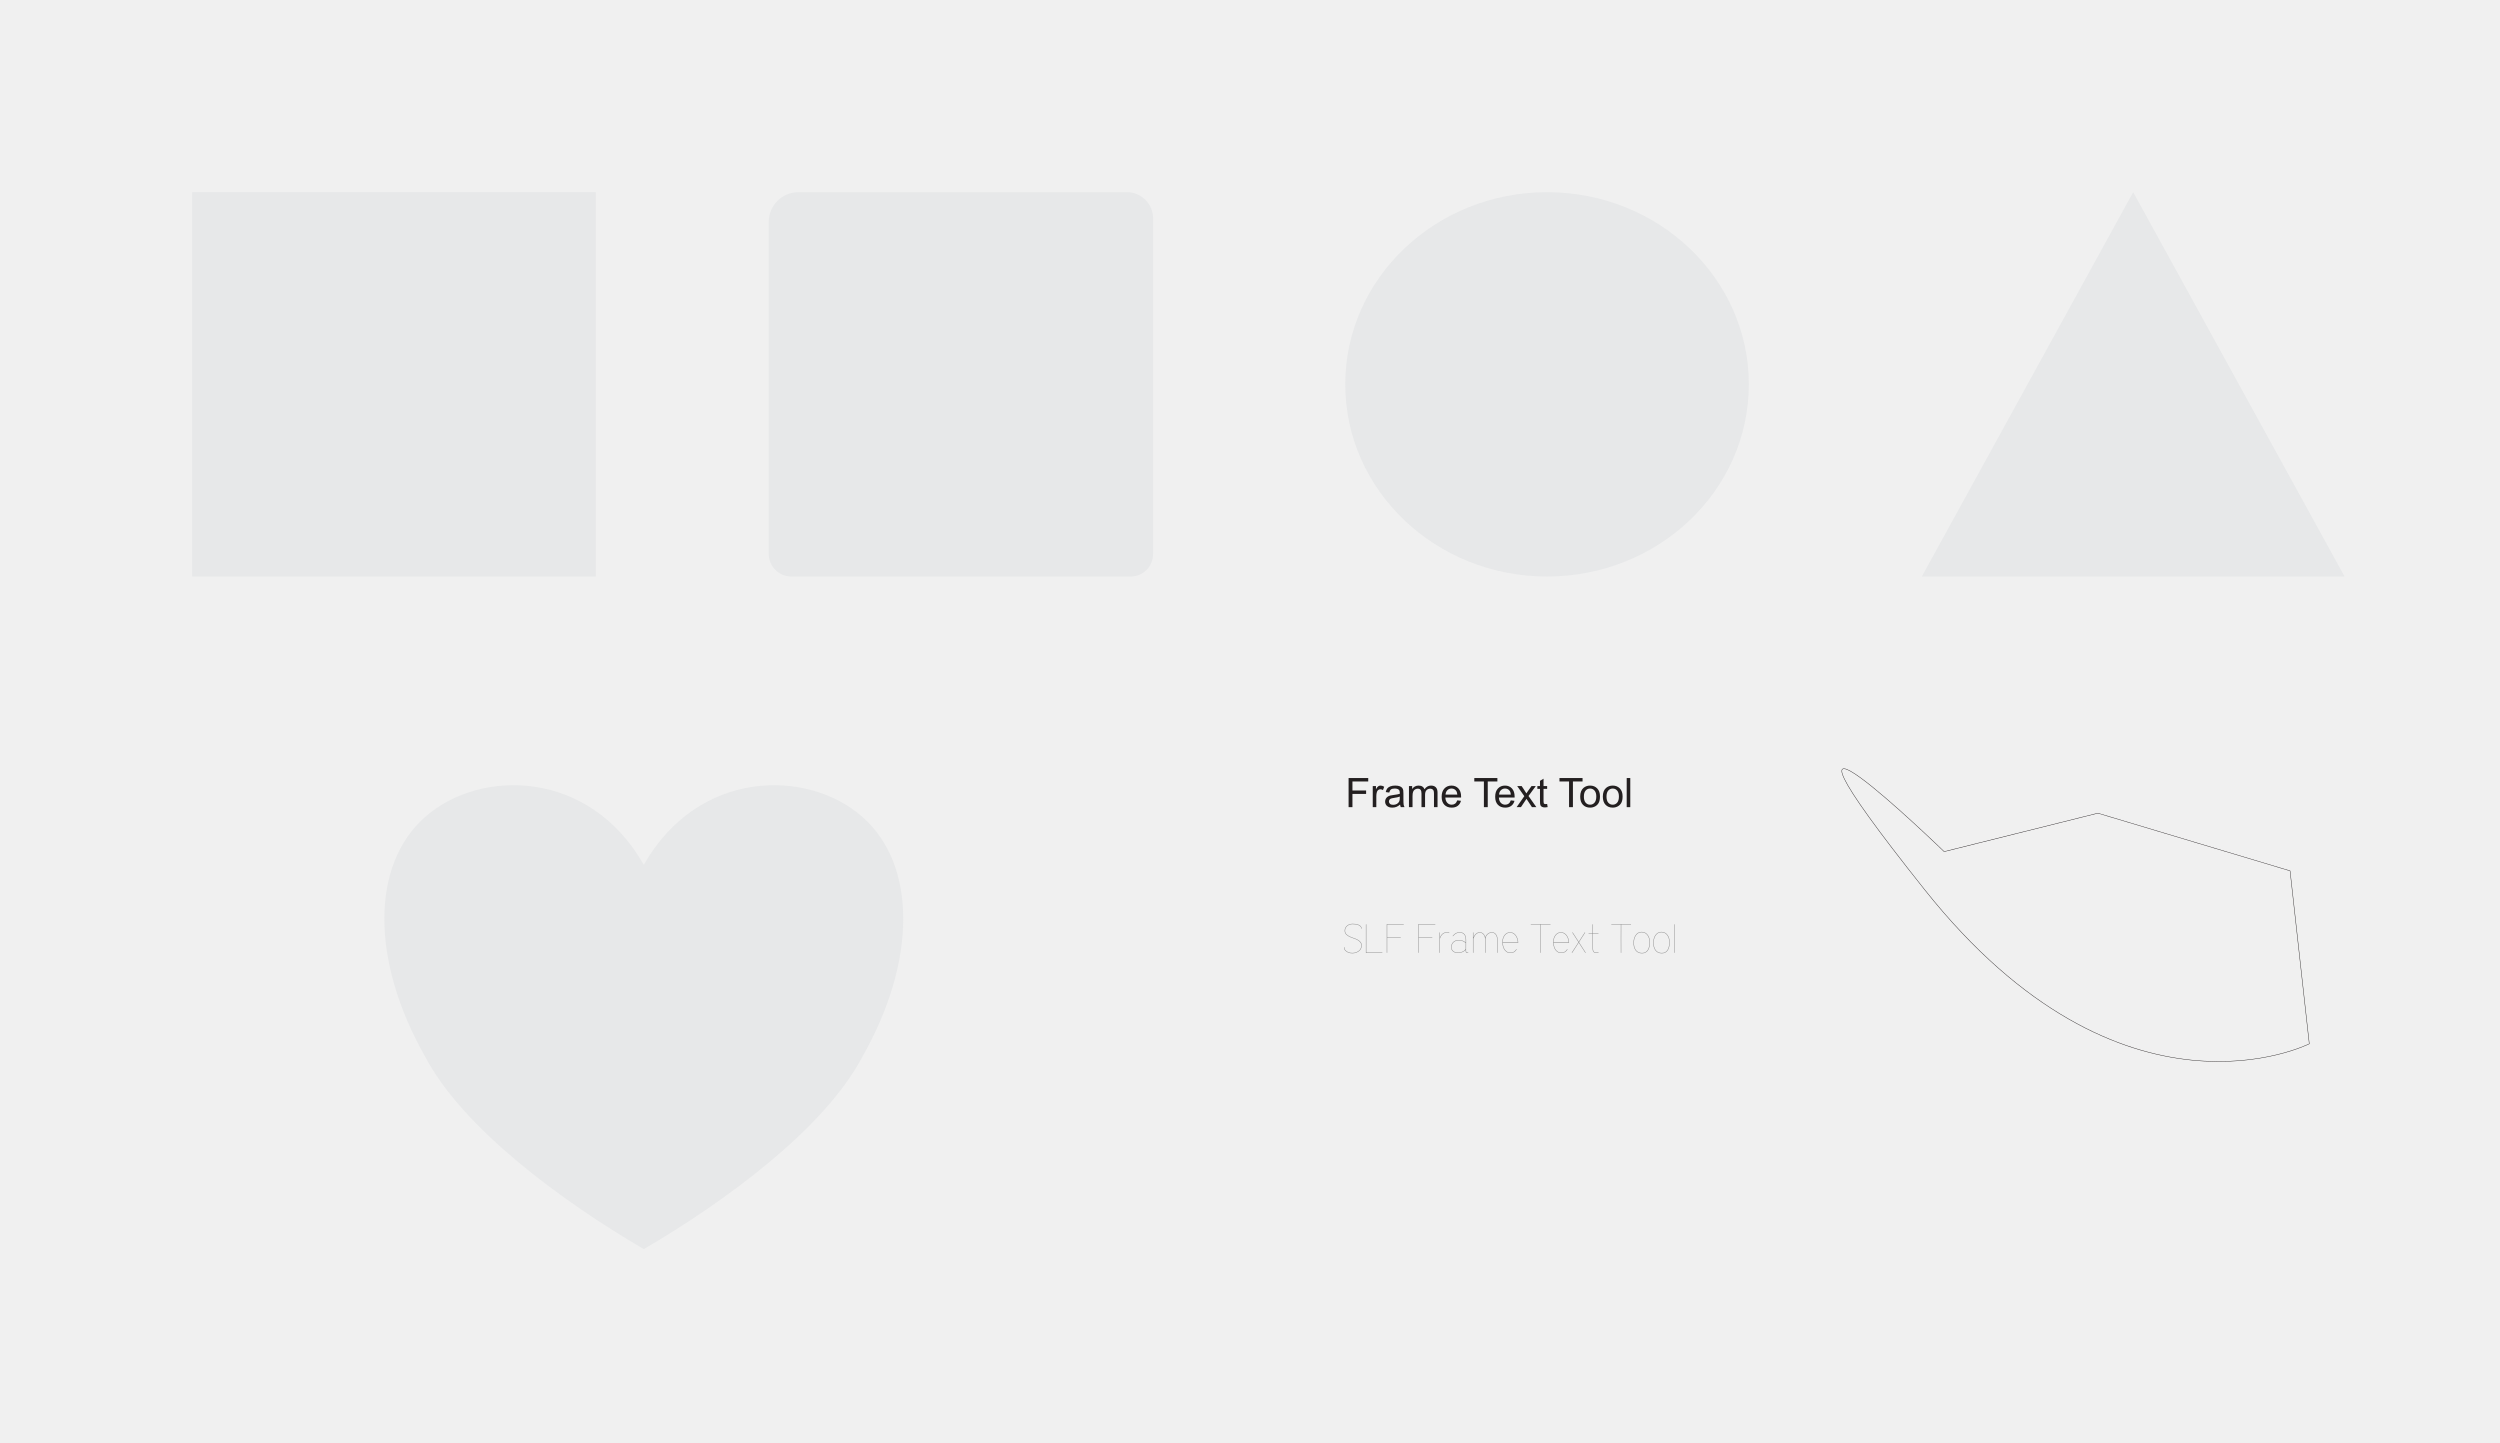
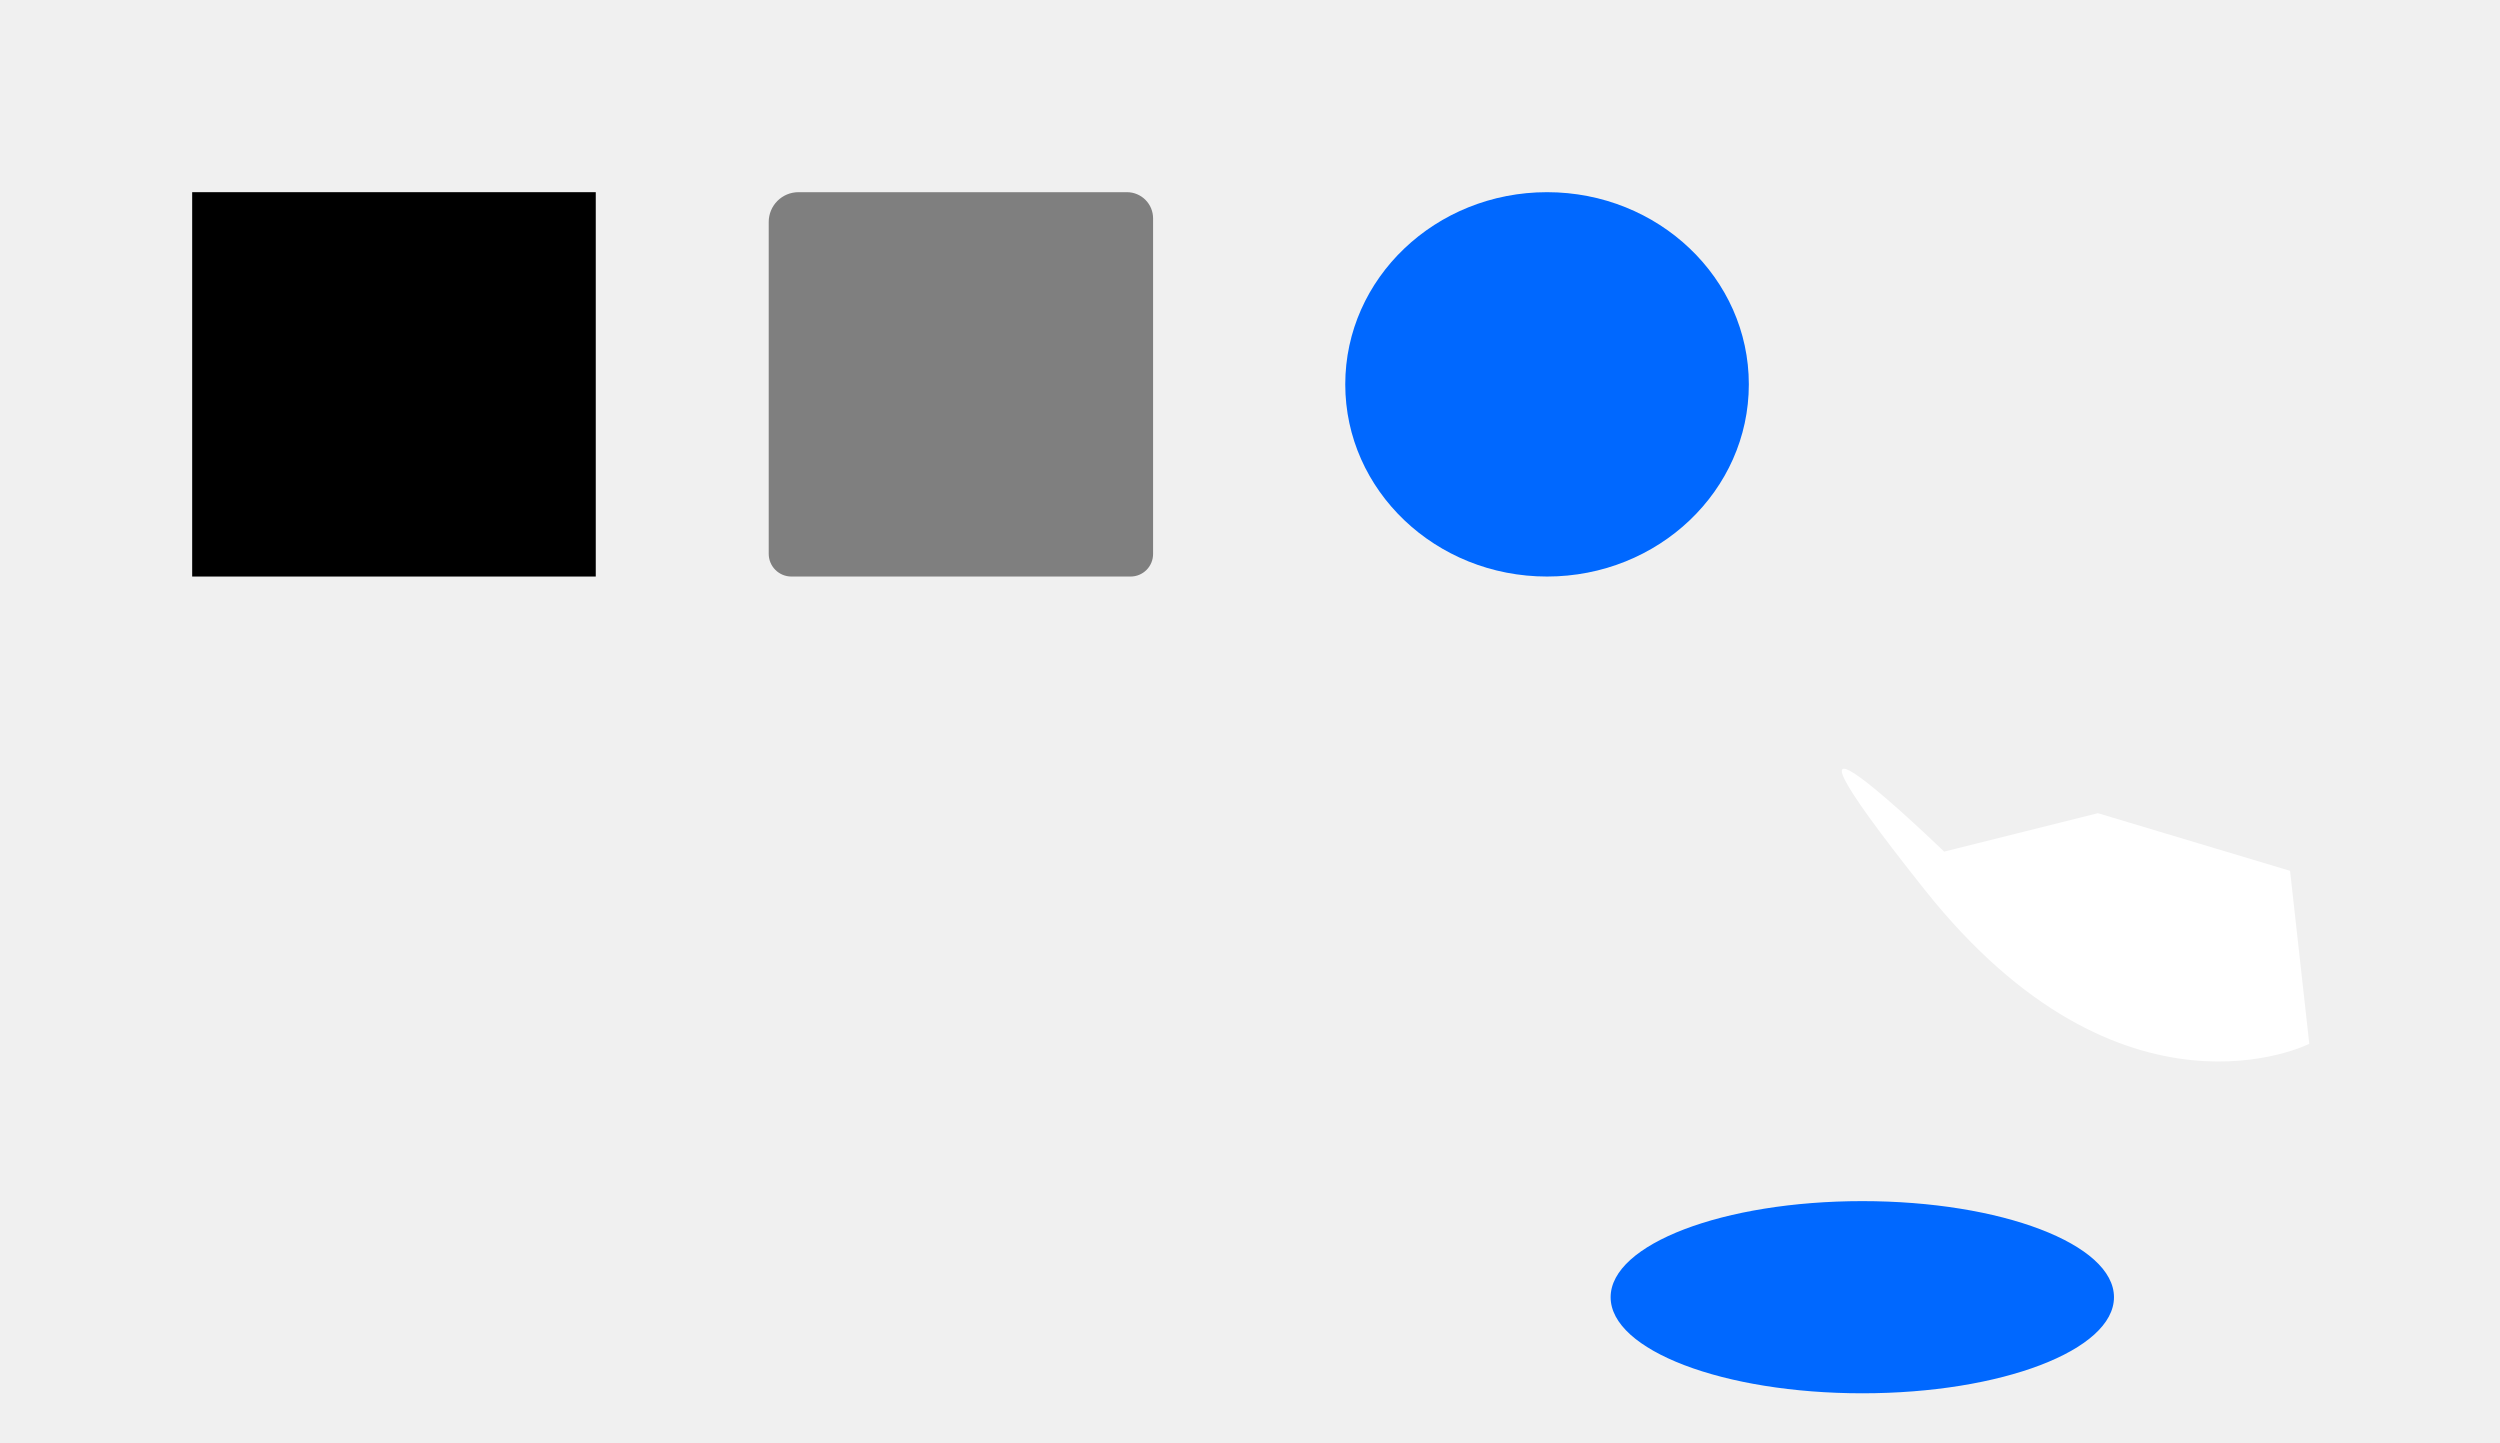
- <svg xmlns="http://www.w3.org/2000/svg" xmlns:ns1="http://www.shapertools.com/namespaces/shaper" width="1475px" height="851px" version="1.1" xml:space="preserve" style="fill-rule:evenodd;clip-rule:evenodd;stroke-linecap:round;stroke-linejoin:round;stroke-miterlimit:1.5;">
-   <path id="Pen-Tool---shaper:cutDepth-35in" d="M1135.71,525.133C1252.33,671.702 1362.48,615.842 1362.48,615.842L1351.14,513.794L1237.75,479.779L1147.04,502.456C1147.04,502.456 1019.08,378.564 1135.71,525.133Z" style="fill:none;stroke:rgb(35,31,32);stroke-width:0.24px;" ns1:cutDepth="35in" />
-   <g id="SLF-Frame-Text-Tool---shaper:cutDepth-30mm" ns1:cutDepth="30mm">
-     <path d="M803.27,547.915C803.27,547.355 803.094,546.895 802.742,546.535C802.39,546.175 801.954,545.891 801.434,545.683C800.914,545.475 800.346,545.335 799.73,545.263C799.114,545.191 798.542,545.155 798.014,545.155C797.438,545.155 796.874,545.243 796.322,545.419C795.77,545.595 795.286,545.851 794.87,546.187C794.454,546.523 794.118,546.935 793.862,547.423C793.606,547.911 793.478,548.467 793.478,549.091C793.478,549.955 793.73,550.651 794.234,551.179C794.738,551.707 795.362,552.155 796.106,552.523C796.85,552.891 797.654,553.215 798.518,553.495C799.382,553.775 800.178,554.107 800.906,554.491C801.634,554.875 802.222,555.355 802.67,555.931C803.118,556.507 803.31,557.259 803.246,558.187C803.182,559.115 802.882,559.883 802.346,560.491C801.81,561.099 801.166,561.555 800.414,561.859C799.662,562.163 798.858,562.323 798.002,562.339C797.146,562.355 796.354,562.231 795.626,561.967C794.898,561.703 794.29,561.311 793.802,560.791C793.314,560.271 793.07,559.627 793.07,558.859C793.07,559.627 793.314,560.271 793.802,560.791C794.29,561.311 794.898,561.703 795.626,561.967C796.354,562.231 797.146,562.355 798.002,562.339C798.858,562.323 799.662,562.163 800.414,561.859C801.166,561.555 801.81,561.099 802.346,560.491C802.882,559.883 803.182,559.115 803.246,558.187C803.326,557.259 803.138,556.507 802.682,555.931C802.226,555.355 801.634,554.875 800.906,554.491C800.178,554.107 799.382,553.775 798.518,553.495C797.654,553.215 796.85,552.891 796.106,552.523C795.362,552.155 794.738,551.707 794.234,551.179C793.73,550.651 793.478,549.955 793.478,549.091C793.478,548.467 793.606,547.911 793.862,547.423C794.118,546.935 794.454,546.523 794.87,546.187C795.286,545.851 795.77,545.595 796.322,545.419C796.874,545.243 797.438,545.155 798.014,545.155C798.542,545.155 799.114,545.191 799.73,545.263C800.346,545.335 800.914,545.475 801.434,545.683C801.954,545.891 802.39,546.175 802.742,546.535C803.094,546.895 803.27,547.355 803.27,547.915Z" style="fill:none;fill-rule:nonzero;stroke:rgb(127,127,127);stroke-width:0.24px;stroke-linecap:butt;stroke-linejoin:miter;stroke-miterlimit:10;" ns1:cutDepth="30mm" />
-     <path d="M806.006,545.347L806.006,562.147L815.582,562.147L806.006,562.147L806.006,545.347Z" style="fill:none;fill-rule:nonzero;stroke:rgb(127,127,127);stroke-width:0.24px;stroke-linecap:butt;stroke-linejoin:miter;stroke-miterlimit:10;" ns1:cutDepth="30mm" />
-     <path d="M828.206,545.347L818.318,545.347L818.318,562.147L818.318,545.347L828.206,545.347ZM826.43,553.171L818.318,553.171L826.43,553.171Z" style="fill:none;fill-rule:nonzero;stroke:rgb(127,127,127);stroke-width:0.24px;stroke-linecap:butt;stroke-linejoin:miter;stroke-miterlimit:10;" ns1:cutDepth="30mm" />
-     <path d="M846.83,545.347L836.942,545.347L836.942,562.147L836.942,545.347L846.83,545.347ZM845.054,553.171L836.942,553.171L845.054,553.171Z" style="fill:none;fill-rule:nonzero;stroke:rgb(127,127,127);stroke-width:0.24px;stroke-linecap:butt;stroke-linejoin:miter;stroke-miterlimit:10;" ns1:cutDepth="30mm" />
-     <path d="M855.062,550.411C854.614,550.235 854.174,550.147 853.742,550.147C852.606,550.147 851.682,550.491 850.97,551.179C850.258,551.867 849.758,552.731 849.47,553.771C849.758,552.731 850.258,551.867 850.97,551.179C851.682,550.491 852.606,550.147 853.742,550.147C854.174,550.147 854.614,550.235 855.062,550.411ZM849.47,562.147C849.47,560.979 849.466,559.915 849.458,558.955C849.45,557.995 849.446,557.059 849.446,556.147C849.446,555.235 849.45,554.299 849.458,553.339C849.466,552.379 849.47,551.315 849.47,550.147C849.47,551.315 849.466,552.379 849.458,553.339C849.45,554.299 849.446,555.235 849.446,556.147C849.446,557.059 849.45,557.995 849.458,558.955C849.466,559.915 849.47,560.979 849.47,562.147Z" style="fill:none;fill-rule:nonzero;stroke:rgb(127,127,127);stroke-width:0.24px;stroke-linecap:butt;stroke-linejoin:miter;stroke-miterlimit:10;" ns1:cutDepth="30mm" />
-     <path d="M857.15,552.307C857.758,551.539 858.374,550.987 858.998,550.651C859.622,550.315 860.358,550.147 861.206,550.147C863.654,550.147 864.878,551.619 864.878,554.563C864.878,555.763 864.874,556.935 864.866,558.079C864.858,559.223 864.854,560.195 864.854,560.995C864.854,561.523 864.982,561.875 865.238,562.051C865.494,562.227 865.83,562.179 866.246,561.907C865.83,562.179 865.494,562.227 865.238,562.051C864.982,561.875 864.854,561.523 864.854,560.995C864.854,560.195 864.858,559.223 864.866,558.079C864.874,556.935 864.878,555.763 864.878,554.563C864.878,551.619 863.654,550.147 861.206,550.147C860.358,550.147 859.622,550.315 858.998,550.651C858.374,550.987 857.758,551.539 857.15,552.307ZM864.854,559.963C864.582,560.443 864.182,560.851 863.654,561.187C863.126,561.523 862.542,561.771 861.902,561.931C861.262,562.091 860.614,562.159 859.958,562.135C859.302,562.111 858.702,561.979 858.158,561.739C857.614,561.499 857.17,561.151 856.826,560.695C856.482,560.239 856.31,559.659 856.31,558.955C856.31,557.771 856.622,556.839 857.246,556.159C857.87,555.479 858.63,555.039 859.526,554.839C860.422,554.639 861.362,554.671 862.346,554.935C863.33,555.199 864.174,555.683 864.878,556.387C864.174,555.683 863.33,555.199 862.346,554.935C861.362,554.671 860.422,554.639 859.526,554.839C858.63,555.039 857.87,555.479 857.246,556.159C856.622,556.839 856.31,557.771 856.31,558.955C856.31,559.659 856.482,560.239 856.826,560.695C857.17,561.151 857.614,561.499 858.158,561.739C858.702,561.979 859.302,562.111 859.958,562.135C860.614,562.159 861.262,562.091 861.902,561.931C862.542,561.771 863.126,561.523 863.654,561.187C864.182,560.851 864.582,560.443 864.854,559.963Z" style="fill:none;fill-rule:nonzero;stroke:rgb(127,127,127);stroke-width:0.24px;stroke-linecap:butt;stroke-linejoin:miter;stroke-miterlimit:10;" ns1:cutDepth="30mm" />
-     <path d="M869.174,550.147L869.174,562.147L869.174,550.147ZM876.326,562.147L876.326,553.939C876.31,553.491 876.226,553.043 876.074,552.595C875.922,552.147 875.71,551.743 875.438,551.383C875.166,551.023 874.834,550.727 874.442,550.495C874.05,550.263 873.614,550.147 873.134,550.147C872.606,550.147 872.134,550.251 871.718,550.459C871.302,550.667 870.934,550.939 870.614,551.275C870.294,551.611 870.014,551.995 869.774,552.427C869.534,552.859 869.342,553.291 869.198,553.723C869.342,553.291 869.534,552.859 869.774,552.427C870.014,551.995 870.294,551.611 870.614,551.275C870.934,550.939 871.302,550.667 871.718,550.459C872.134,550.251 872.606,550.147 873.134,550.147C873.614,550.147 874.05,550.263 874.442,550.495C874.834,550.727 875.166,551.023 875.438,551.383C875.71,551.743 875.922,552.147 876.074,552.595C876.226,553.043 876.31,553.491 876.326,553.939L876.326,562.147ZM883.526,562.147C883.558,560.979 883.566,559.803 883.55,558.619C883.534,557.435 883.526,556.259 883.526,555.091C883.526,554.563 883.478,554.007 883.382,553.423C883.286,552.839 883.114,552.307 882.866,551.827C882.618,551.347 882.282,550.947 881.858,550.627C881.434,550.307 880.894,550.147 880.238,550.147C879.694,550.147 879.182,550.255 878.702,550.471C878.222,550.687 877.806,550.975 877.454,551.335C877.102,551.695 876.826,552.103 876.626,552.559C876.426,553.015 876.326,553.475 876.326,553.939C876.326,553.475 876.426,553.015 876.626,552.559C876.826,552.103 877.102,551.695 877.454,551.335C877.806,550.975 878.222,550.687 878.702,550.471C879.182,550.255 879.694,550.147 880.238,550.147C880.894,550.147 881.434,550.307 881.858,550.627C882.282,550.947 882.618,551.347 882.866,551.827C883.114,552.307 883.286,552.839 883.382,553.423C883.478,554.007 883.526,554.563 883.526,555.091C883.526,556.259 883.534,557.435 883.55,558.619C883.566,559.803 883.558,560.979 883.526,562.147Z" style="fill:none;fill-rule:nonzero;stroke:rgb(127,127,127);stroke-width:0.24px;stroke-linecap:butt;stroke-linejoin:miter;stroke-miterlimit:10;" ns1:cutDepth="30mm" />
-     <path d="M886.478,556.075L895.622,556.075L895.622,556.003C895.59,555.331 895.47,554.647 895.262,553.951C895.054,553.255 894.758,552.627 894.374,552.067C893.99,551.507 893.514,551.047 892.946,550.687C892.378,550.327 891.71,550.147 890.942,550.147C890.206,550.147 889.562,550.315 889.01,550.651C888.458,550.987 887.998,551.419 887.63,551.947C887.262,552.475 886.982,553.067 886.79,553.723C886.598,554.379 886.502,555.035 886.502,555.691C886.502,556.427 886.582,557.179 886.742,557.947C886.902,558.715 887.166,559.411 887.534,560.035C887.902,560.659 888.386,561.167 888.986,561.559C889.586,561.951 890.326,562.147 891.206,562.147C892.806,562.147 893.99,561.443 894.758,560.035C893.99,561.443 892.806,562.147 891.206,562.147C890.326,562.147 889.586,561.951 888.986,561.559C888.386,561.167 887.902,560.659 887.534,560.035C887.166,559.411 886.902,558.715 886.742,557.947C886.582,557.179 886.502,556.427 886.502,555.691C886.502,555.035 886.598,554.379 886.79,553.723C886.982,553.067 887.262,552.475 887.63,551.947C887.998,551.419 888.458,550.987 889.01,550.651C889.562,550.315 890.206,550.147 890.942,550.147C891.71,550.147 892.378,550.327 892.946,550.687C893.514,551.047 893.99,551.507 894.374,552.067C894.758,552.627 895.054,553.255 895.262,553.951C895.47,554.647 895.59,555.331 895.622,556.003L895.622,556.075L886.478,556.075Z" style="fill:none;fill-rule:nonzero;stroke:rgb(127,127,127);stroke-width:0.24px;stroke-linecap:butt;stroke-linejoin:miter;stroke-miterlimit:10;" ns1:cutDepth="30mm" />
-     <path d="M903.182,545.347C904.318,545.347 905.35,545.351 906.278,545.359C907.206,545.367 908.11,545.371 908.99,545.371C909.87,545.371 910.774,545.367 911.702,545.359C912.63,545.351 913.662,545.347 914.798,545.347C913.662,545.347 912.63,545.351 911.702,545.359C910.774,545.367 909.87,545.371 908.99,545.371C908.11,545.371 907.206,545.367 906.278,545.359C905.35,545.351 904.318,545.347 903.182,545.347ZM908.918,545.371C908.918,547.003 908.914,548.491 908.906,549.835C908.898,551.179 908.894,552.487 908.894,553.759C908.894,555.031 908.898,556.339 908.906,557.683C908.914,559.027 908.918,560.515 908.918,562.147C908.918,560.515 908.914,559.027 908.906,557.683C908.898,556.339 908.894,555.031 908.894,553.759C908.894,552.487 908.898,551.179 908.906,549.835C908.914,548.491 908.918,547.003 908.918,545.371Z" style="fill:none;fill-rule:nonzero;stroke:rgb(127,127,127);stroke-width:0.24px;stroke-linecap:butt;stroke-linejoin:miter;stroke-miterlimit:10;" ns1:cutDepth="30mm" />
-     <path d="M916.478,556.075L925.622,556.075L925.622,556.003C925.59,555.331 925.47,554.647 925.262,553.951C925.054,553.255 924.758,552.627 924.374,552.067C923.99,551.507 923.514,551.047 922.946,550.687C922.378,550.327 921.71,550.147 920.942,550.147C920.206,550.147 919.562,550.315 919.01,550.651C918.458,550.987 917.998,551.419 917.63,551.947C917.262,552.475 916.982,553.067 916.79,553.723C916.598,554.379 916.502,555.035 916.502,555.691C916.502,556.427 916.582,557.179 916.742,557.947C916.902,558.715 917.166,559.411 917.534,560.035C917.902,560.659 918.386,561.167 918.986,561.559C919.586,561.951 920.326,562.147 921.206,562.147C922.806,562.147 923.99,561.443 924.758,560.035C923.99,561.443 922.806,562.147 921.206,562.147C920.326,562.147 919.586,561.951 918.986,561.559C918.386,561.167 917.902,560.659 917.534,560.035C917.166,559.411 916.902,558.715 916.742,557.947C916.582,557.179 916.502,556.427 916.502,555.691C916.502,555.035 916.598,554.379 916.79,553.723C916.982,553.067 917.262,552.475 917.63,551.947C917.998,551.419 918.458,550.987 919.01,550.651C919.562,550.315 920.206,550.147 920.942,550.147C921.71,550.147 922.378,550.327 922.946,550.687C923.514,551.047 923.99,551.507 924.374,552.067C924.758,552.627 925.054,553.255 925.262,553.951C925.47,554.647 925.59,555.331 925.622,556.003L925.622,556.075L916.478,556.075Z" style="fill:none;fill-rule:nonzero;stroke:rgb(127,127,127);stroke-width:0.24px;stroke-linecap:butt;stroke-linejoin:miter;stroke-miterlimit:10;" ns1:cutDepth="30mm" />
-     <path d="M935.15,550.147C934.398,551.315 933.714,552.379 933.098,553.339C932.482,554.299 930.114,557.995 929.498,558.955C928.882,559.915 928.19,560.979 927.422,562.147C928.19,560.979 928.882,559.915 929.498,558.955C930.114,557.995 932.482,554.299 933.098,553.339C933.714,552.379 934.398,551.315 935.15,550.147ZM935.462,562.147C934.71,560.979 934.026,559.915 933.41,558.955C932.794,557.995 930.426,554.299 929.81,553.339C929.194,552.379 928.502,551.315 927.734,550.147C928.502,551.315 929.194,552.379 929.81,553.339C930.426,554.299 932.794,557.995 933.41,558.955C934.026,559.915 934.71,560.979 935.462,562.147Z" style="fill:none;fill-rule:nonzero;stroke:rgb(127,127,127);stroke-width:0.24px;stroke-linecap:butt;stroke-linejoin:miter;stroke-miterlimit:10;" ns1:cutDepth="30mm" />
-     <path d="M939.758,545.347L939.734,559.747C939.734,560.467 939.894,561.043 940.214,561.475C940.534,561.907 941.078,562.123 941.846,562.123C942.262,562.123 942.686,562.035 943.118,561.859C942.686,562.035 942.262,562.123 941.846,562.123C941.078,562.123 940.534,561.907 940.214,561.475C939.894,561.043 939.734,560.467 939.734,559.747L939.758,545.347ZM943.094,550.675C942.518,550.675 941.998,550.671 941.534,550.663C941.07,550.655 940.618,550.651 940.178,550.651C939.738,550.651 939.286,550.655 938.822,550.663C938.358,550.671 937.838,550.675 937.262,550.675C937.838,550.675 938.358,550.671 938.822,550.663C939.286,550.655 939.738,550.651 940.178,550.651C940.618,550.651 941.07,550.655 941.534,550.663C941.998,550.671 942.518,550.675 943.094,550.675Z" style="fill:none;fill-rule:nonzero;stroke:rgb(127,127,127);stroke-width:0.24px;stroke-linecap:butt;stroke-linejoin:miter;stroke-miterlimit:10;" ns1:cutDepth="30mm" />
-     <path d="M950.678,545.347C951.814,545.347 952.846,545.351 953.774,545.359C954.702,545.367 955.606,545.371 956.486,545.371C957.366,545.371 958.27,545.367 959.198,545.359C960.126,545.351 961.158,545.347 962.294,545.347C961.158,545.347 960.126,545.351 959.198,545.359C958.27,545.367 957.366,545.371 956.486,545.371C955.606,545.371 954.702,545.367 953.774,545.359C952.846,545.351 951.814,545.347 950.678,545.347ZM956.414,545.371C956.414,547.003 956.41,548.491 956.402,549.835C956.394,551.179 956.39,552.487 956.39,553.759C956.39,555.031 956.394,556.339 956.402,557.683C956.41,559.027 956.414,560.515 956.414,562.147C956.414,560.515 956.41,559.027 956.402,557.683C956.394,556.339 956.39,555.031 956.39,553.759C956.39,552.487 956.394,551.179 956.402,549.835C956.41,548.491 956.414,547.003 956.414,545.371Z" style="fill:none;fill-rule:nonzero;stroke:rgb(127,127,127);stroke-width:0.24px;stroke-linecap:butt;stroke-linejoin:miter;stroke-miterlimit:10;" ns1:cutDepth="30mm" />
-     <path d="M968.534,549.931C967.718,549.931 967.018,550.123 966.434,550.507C965.85,550.891 965.366,551.383 964.982,551.983C964.598,552.583 964.318,553.255 964.142,553.999C963.966,554.743 963.878,555.483 963.878,556.219C963.878,557.035 963.966,557.811 964.142,558.547C964.318,559.283 964.602,559.935 964.994,560.503C965.386,561.071 965.894,561.523 966.518,561.859C967.142,562.195 967.902,562.363 968.798,562.363C969.678,562.363 970.41,562.175 970.994,561.799C971.578,561.423 972.042,560.931 972.386,560.323C972.73,559.715 972.974,559.035 973.118,558.283C973.262,557.531 973.334,556.779 973.334,556.027C973.334,555.259 973.242,554.511 973.058,553.783C972.874,553.055 972.586,552.407 972.194,551.839C971.802,551.271 971.306,550.811 970.706,550.459C970.106,550.107 969.382,549.931 968.534,549.931C969.382,549.931 970.106,550.107 970.706,550.459C971.306,550.811 971.802,551.271 972.194,551.839C972.586,552.407 972.874,553.055 973.058,553.783C973.242,554.511 973.334,555.259 973.334,556.027C973.334,556.779 973.262,557.531 973.118,558.283C972.974,559.035 972.73,559.715 972.386,560.323C972.042,560.931 971.578,561.423 970.994,561.799C970.41,562.175 969.678,562.363 968.798,562.363C967.902,562.363 967.142,562.195 966.518,561.859C965.894,561.523 965.386,561.071 964.994,560.503C964.602,559.935 964.318,559.283 964.142,558.547C963.966,557.811 963.878,557.035 963.878,556.219C963.878,555.483 963.966,554.743 964.142,553.999C964.318,553.255 964.598,552.583 964.982,551.983C965.366,551.383 965.85,550.891 966.434,550.507C967.018,550.123 967.718,549.931 968.534,549.931Z" style="fill:none;fill-rule:nonzero;stroke:rgb(127,127,127);stroke-width:0.24px;stroke-linecap:butt;stroke-linejoin:miter;stroke-miterlimit:10;" ns1:cutDepth="30mm" />
-     <path d="M980.198,549.931C979.382,549.931 978.682,550.123 978.098,550.507C977.514,550.891 977.03,551.383 976.646,551.983C976.262,552.583 975.982,553.255 975.806,553.999C975.63,554.743 975.542,555.483 975.542,556.219C975.542,557.035 975.63,557.811 975.806,558.547C975.982,559.283 976.266,559.935 976.658,560.503C977.05,561.071 977.558,561.523 978.182,561.859C978.806,562.195 979.566,562.363 980.462,562.363C981.342,562.363 982.074,562.175 982.658,561.799C983.242,561.423 983.706,560.931 984.05,560.323C984.394,559.715 984.638,559.035 984.782,558.283C984.926,557.531 984.998,556.779 984.998,556.027C984.998,555.259 984.906,554.511 984.722,553.783C984.538,553.055 984.25,552.407 983.858,551.839C983.466,551.271 982.97,550.811 982.37,550.459C981.77,550.107 981.046,549.931 980.198,549.931C981.046,549.931 981.77,550.107 982.37,550.459C982.97,550.811 983.466,551.271 983.858,551.839C984.25,552.407 984.538,553.055 984.722,553.783C984.906,554.511 984.998,555.259 984.998,556.027C984.998,556.779 984.926,557.531 984.782,558.283C984.638,559.035 984.394,559.715 984.05,560.323C983.706,560.931 983.242,561.423 982.658,561.799C982.074,562.175 981.342,562.363 980.462,562.363C979.566,562.363 978.806,562.195 978.182,561.859C977.558,561.523 977.05,561.071 976.658,560.503C976.266,559.935 975.982,559.283 975.806,558.547C975.63,557.811 975.542,557.035 975.542,556.219C975.542,555.483 975.63,554.743 975.806,553.999C975.982,553.255 976.262,552.583 976.646,551.983C977.03,551.383 977.514,550.891 978.098,550.507C978.682,550.123 979.382,549.931 980.198,549.931Z" style="fill:none;fill-rule:nonzero;stroke:rgb(127,127,127);stroke-width:0.24px;stroke-linecap:butt;stroke-linejoin:miter;stroke-miterlimit:10;" ns1:cutDepth="30mm" />
-     <path d="M987.83,545.347C987.83,546.979 987.826,548.467 987.818,549.811C987.81,551.155 987.806,552.467 987.806,553.747C987.806,555.027 987.81,556.339 987.818,557.683C987.826,559.027 987.83,560.515 987.83,562.147C987.83,560.515 987.826,559.027 987.818,557.683C987.81,556.339 987.806,555.027 987.806,553.747C987.806,552.467 987.81,551.155 987.818,549.811C987.826,548.467 987.83,546.979 987.83,545.347Z" style="fill:none;fill-rule:nonzero;stroke:rgb(127,127,127);stroke-width:0.24px;stroke-linecap:butt;stroke-linejoin:miter;stroke-miterlimit:10;" ns1:cutDepth="30mm" />
+ <svg xmlns="http://www.w3.org/2000/svg" xmlns:ns1="http://www.shapertools.com/namespaces/shaper" width="1475px" height="851px" version="1.1" xml:space="preserve" style="fill-rule:evenodd;clip-rule:evenodd;stroke-linejoin:round;stroke-miterlimit:2;">
+   <g id="f9d30827-766e-4e6f-949d-b4837010c2e2">
+     <ellipse id="b5af845a-d4ad-4fbe-a703-7a6fa1f92f44" cx="1098.76" cy="765.354" rx="148.488" ry="56.693" ns1:cutDepth=".1500in" ns1:toolDia=".0638in" ns1:cutType="guide" stroke-width="0.1" fill="#0068FF" />
  </g>
-   <g id="Frame-Text-Tool---shaper:cutDepth-30mm" ns1:cutDepth="30mm">
-     <path d="M795.67,476.22L795.67,459.041L807.259,459.041L807.259,461.068L797.943,461.068L797.943,466.388L806.005,466.388L806.005,468.416L797.943,468.416L797.943,476.22L795.67,476.22Z" style="fill:rgb(35,31,32);fill-rule:nonzero;" ns1:cutDepth="30mm" />
-     <path d="M809.92,476.22L809.92,463.775L811.818,463.775L811.818,465.662C812.302,464.779 812.75,464.197 813.16,463.916C813.57,463.635 814.021,463.494 814.513,463.494C815.224,463.494 815.947,463.72 816.681,464.174L815.955,466.131C815.439,465.826 814.923,465.674 814.408,465.674C813.947,465.674 813.533,465.812 813.166,466.09C812.798,466.367 812.537,466.752 812.38,467.244C812.146,467.994 812.029,468.814 812.029,469.705L812.029,476.22L809.92,476.22Z" style="fill:rgb(35,31,32);fill-rule:nonzero;" ns1:cutDepth="30mm" />
-     <path d="M826.056,474.685C825.275,475.349 824.523,475.818 823.8,476.092C823.078,476.365 822.302,476.502 821.474,476.502C820.107,476.502 819.056,476.168 818.322,475.5C817.588,474.832 817.22,473.978 817.22,472.939C817.22,472.33 817.359,471.773 817.636,471.269C817.914,470.765 818.277,470.361 818.726,470.056C819.175,469.752 819.681,469.521 820.244,469.365C820.658,469.256 821.283,469.15 822.119,469.049C823.822,468.845 825.076,468.603 825.88,468.322C825.888,468.033 825.892,467.849 825.892,467.771C825.892,466.912 825.693,466.306 825.295,465.955C824.755,465.478 823.955,465.24 822.892,465.24C821.9,465.24 821.168,465.414 820.695,465.761C820.222,466.109 819.873,466.724 819.646,467.607L817.584,467.326C817.771,466.443 818.08,465.73 818.509,465.187C818.939,464.644 819.56,464.226 820.373,463.933C821.185,463.64 822.127,463.494 823.197,463.494C824.259,463.494 825.123,463.619 825.787,463.869C826.451,464.119 826.939,464.433 827.252,464.812C827.564,465.191 827.783,465.67 827.908,466.248C827.978,466.607 828.013,467.256 828.013,468.193L828.013,471.006C828.013,472.967 828.058,474.207 828.148,474.726C828.238,475.246 828.416,475.744 828.681,476.22L826.478,476.22C826.259,475.783 826.119,475.271 826.056,474.685ZM825.88,469.974C825.115,470.287 823.966,470.553 822.435,470.771C821.568,470.896 820.955,471.037 820.595,471.193C820.236,471.349 819.959,471.578 819.763,471.879C819.568,472.179 819.47,472.513 819.47,472.881C819.47,473.443 819.683,473.912 820.109,474.287C820.535,474.662 821.158,474.849 821.978,474.849C822.791,474.849 823.513,474.672 824.146,474.316C824.779,473.961 825.244,473.474 825.541,472.857C825.767,472.381 825.88,471.678 825.88,470.748L825.88,469.974Z" style="fill:rgb(35,31,32);fill-rule:nonzero;" ns1:cutDepth="30mm" />
-     <path d="M831.283,476.22L831.283,463.775L833.17,463.775L833.17,465.521C833.56,464.912 834.08,464.422 834.728,464.051C835.377,463.679 836.115,463.494 836.943,463.494C837.865,463.494 838.621,463.685 839.211,464.068C839.8,464.451 840.216,464.986 840.459,465.674C841.443,464.22 842.724,463.494 844.302,463.494C845.537,463.494 846.486,463.836 847.15,464.519C847.814,465.203 848.146,466.256 848.146,467.678L848.146,476.22L846.048,476.22L846.048,468.381C846.048,467.537 845.98,466.929 845.843,466.558C845.707,466.187 845.459,465.888 845.099,465.662C844.74,465.435 844.318,465.322 843.834,465.322C842.959,465.322 842.232,465.613 841.654,466.195C841.076,466.777 840.787,467.709 840.787,468.99L840.787,476.22L838.677,476.22L838.677,468.135C838.677,467.197 838.505,466.494 838.162,466.025C837.818,465.556 837.255,465.322 836.474,465.322C835.88,465.322 835.332,465.478 834.828,465.791C834.324,466.103 833.959,466.56 833.732,467.162C833.505,467.763 833.392,468.631 833.392,469.763L833.392,476.22L831.283,476.22Z" style="fill:rgb(35,31,32);fill-rule:nonzero;" ns1:cutDepth="30mm" />
-     <path d="M859.795,472.213L861.974,472.482C861.63,473.756 860.994,474.744 860.064,475.447C859.134,476.15 857.947,476.502 856.502,476.502C854.681,476.502 853.238,475.941 852.171,474.82C851.105,473.699 850.572,472.127 850.572,470.103C850.572,468.01 851.111,466.385 852.189,465.228C853.267,464.072 854.666,463.494 856.384,463.494C858.048,463.494 859.408,464.06 860.463,465.193C861.517,466.326 862.045,467.92 862.045,469.974C862.045,470.099 862.041,470.287 862.033,470.537L852.752,470.537C852.83,471.904 853.216,472.951 853.912,473.678C854.607,474.404 855.474,474.767 856.513,474.767C857.287,474.767 857.947,474.564 858.494,474.158C859.041,473.752 859.474,473.103 859.795,472.213ZM852.869,468.803L859.818,468.803C859.724,467.756 859.459,466.97 859.021,466.447C858.349,465.635 857.478,465.228 856.408,465.228C855.439,465.228 854.625,465.553 853.964,466.201C853.304,466.849 852.939,467.717 852.869,468.803Z" style="fill:rgb(35,31,32);fill-rule:nonzero;" ns1:cutDepth="30mm" />
-     <path d="M875.498,476.22L875.498,461.068L869.838,461.068L869.838,459.041L883.455,459.041L883.455,461.068L877.771,461.068L877.771,476.22L875.498,476.22Z" style="fill:rgb(35,31,32);fill-rule:nonzero;" ns1:cutDepth="30mm" />
-     <path d="M891.377,472.213L893.556,472.482C893.213,473.756 892.576,474.744 891.646,475.447C890.716,476.15 889.529,476.502 888.084,476.502C886.263,476.502 884.82,475.941 883.754,474.82C882.687,473.699 882.154,472.127 882.154,470.103C882.154,468.01 882.693,466.385 883.771,465.228C884.849,464.072 886.248,463.494 887.966,463.494C889.63,463.494 890.99,464.06 892.045,465.193C893.099,466.326 893.627,467.92 893.627,469.974C893.627,470.099 893.623,470.287 893.615,470.537L884.334,470.537C884.412,471.904 884.798,472.951 885.494,473.678C886.189,474.404 887.056,474.767 888.095,474.767C888.869,474.767 889.529,474.564 890.076,474.158C890.623,473.752 891.056,473.103 891.377,472.213ZM884.451,468.803L891.4,468.803C891.306,467.756 891.041,466.97 890.603,466.447C889.931,465.635 889.06,465.228 887.99,465.228C887.021,465.228 886.207,465.553 885.546,466.201C884.886,466.849 884.521,467.717 884.451,468.803Z" style="fill:rgb(35,31,32);fill-rule:nonzero;" ns1:cutDepth="30mm" />
-     <path d="M894.798,476.22L899.345,469.752L895.138,463.775L897.775,463.775L899.685,466.693C900.045,467.248 900.334,467.713 900.552,468.088C900.896,467.572 901.213,467.115 901.502,466.717L903.599,463.775L906.119,463.775L901.818,469.635L906.447,476.22L903.857,476.22L901.302,472.353L900.623,471.31L897.353,476.22L894.798,476.22Z" style="fill:rgb(35,31,32);fill-rule:nonzero;" ns1:cutDepth="30mm" />
-     <path d="M912.81,474.334L913.115,476.197C912.521,476.322 911.99,476.385 911.521,476.385C910.755,476.385 910.162,476.263 909.74,476.021C909.318,475.779 909.021,475.461 908.849,475.066C908.677,474.672 908.591,473.842 908.591,472.576L908.591,465.416L907.045,465.416L907.045,463.775L908.591,463.775L908.591,460.693L910.689,459.428L910.689,463.775L912.81,463.775L912.81,465.416L910.689,465.416L910.689,472.693C910.689,473.295 910.726,473.681 910.8,473.853C910.875,474.025 910.996,474.162 911.164,474.263C911.332,474.365 911.572,474.416 911.884,474.416C912.119,474.416 912.427,474.388 912.81,474.334Z" style="fill:rgb(35,31,32);fill-rule:nonzero;" ns1:cutDepth="30mm" />
-     <path d="M925.748,476.22L925.748,461.068L920.088,461.068L920.088,459.041L933.705,459.041L933.705,461.068L928.021,461.068L928.021,476.22L925.748,476.22Z" style="fill:rgb(35,31,32);fill-rule:nonzero;" ns1:cutDepth="30mm" />
-     <path d="M932.322,469.998C932.322,467.693 932.963,465.986 934.244,464.877C935.314,463.955 936.619,463.494 938.158,463.494C939.869,463.494 941.267,464.054 942.353,465.176C943.439,466.297 943.982,467.845 943.982,469.822C943.982,471.424 943.742,472.683 943.261,473.601C942.781,474.519 942.082,475.232 941.164,475.74C940.246,476.248 939.244,476.502 938.158,476.502C936.416,476.502 935.007,475.943 933.933,474.826C932.859,473.709 932.322,472.099 932.322,469.998ZM934.49,469.998C934.49,471.592 934.838,472.785 935.533,473.578C936.228,474.371 937.103,474.767 938.158,474.767C939.205,474.767 940.076,474.369 940.771,473.572C941.466,472.775 941.814,471.56 941.814,469.928C941.814,468.388 941.464,467.222 940.765,466.429C940.066,465.636 939.197,465.24 938.158,465.24C937.103,465.24 936.228,465.635 935.533,466.424C934.838,467.213 934.49,468.404 934.49,469.998Z" style="fill:rgb(35,31,32);fill-rule:nonzero;" ns1:cutDepth="30mm" />
-     <path d="M945.67,469.998C945.67,467.693 946.31,465.986 947.591,464.877C948.662,463.955 949.966,463.494 951.505,463.494C953.216,463.494 954.615,464.054 955.701,465.176C956.787,466.297 957.33,467.845 957.33,469.822C957.33,471.424 957.089,472.683 956.609,473.601C956.129,474.519 955.429,475.232 954.511,475.74C953.593,476.248 952.591,476.502 951.505,476.502C949.763,476.502 948.355,475.943 947.281,474.826C946.207,473.709 945.67,472.099 945.67,469.998ZM947.838,469.998C947.838,471.592 948.185,472.785 948.88,473.578C949.576,474.371 950.451,474.767 951.505,474.767C952.552,474.767 953.423,474.369 954.119,473.572C954.814,472.775 955.162,471.56 955.162,469.928C955.162,468.388 954.812,467.222 954.113,466.429C953.414,465.636 952.545,465.24 951.505,465.24C950.451,465.24 949.576,465.635 948.88,466.424C948.185,467.213 947.838,468.404 947.838,469.998Z" style="fill:rgb(35,31,32);fill-rule:nonzero;" ns1:cutDepth="30mm" />
-     <rect x="959.755" y="459.041" width="2.109" height="17.18" style="fill:rgb(35,31,32);fill-rule:nonzero;" ns1:cutDepth="30mm" />
+   <g id="8aea61a1-7d2f-4514-81d7-36cf123a86b7">
+     <path id="c36f85a9-ac6b-4073-8c55-a85051fe5cd7" d="M1135.71,525.133C1252.33,671.702 1362.48,615.842 1362.48,615.842L1351.14,513.794L1237.75,479.779L1147.04,502.456C1147.04,502.456 1019.08,378.564 1135.71,525.133Z" ns1:toolDia="6.35mm" ns1:cutDepth="0.5in" ns1:cutType="inside" stroke-width="0.1" fill="#FFFFFF" />
  </g>
-   <path id="Heart---shaper:cutDepth-25mm" d="M379.843,510.236C412.068,453.543 476.519,453.543 508.744,481.89C540.971,510.236 540.971,566.929 508.744,623.622C486.186,666.142 428.181,708.661 379.843,737.008C331.504,708.661 273.499,666.142 250.941,623.622C218.715,566.929 218.715,510.236 250.941,481.89C283.166,453.543 347.617,453.543 379.843,510.236Z" style="fill:rgb(231,232,233);" ns1:cutDepth="25mm" />
-   <path id="Triangle---shaper:cutDepth-20mm" d="M1258.58,113.386L1383.31,340.157L1133.86,340.157L1258.58,113.386Z" style="fill:rgb(231,232,233);" ns1:cutDepth="20mm" />
-   <ellipse id="Ellipse-Circle---shaper:cutDepth-15mm" cx="912.756" cy="226.772" rx="119.055" ry="113.386" style="fill:rgb(231,232,233);" ns1:cutDepth="15mm" />
-   <path id="Rectangle-with-Rounded-Corners---shaper:cutDepth-10mm" d="M680.315,128.804C680.315,124.715 678.69,120.793 675.799,117.902C672.907,115.01 668.986,113.386 664.896,113.386L471.1,113.386C466.444,113.386 461.978,115.236 458.686,118.528C455.393,121.821 453.543,126.286 453.543,130.943L453.543,326.766C453.543,330.317 454.954,333.724 457.466,336.235C459.977,338.747 463.383,340.157 466.935,340.157L667.043,340.157C670.563,340.157 673.939,338.759 676.428,336.27C678.917,333.781 680.315,330.405 680.315,326.885L680.315,128.804Z" style="fill:rgb(231,232,233);" ns1:cutDepth="10mm" />
-   <rect id="Rectangle---shaper:cutDepth-5mm" x="113.386" y="113.386" width="238.11" height="226.772" style="fill:rgb(231,232,233);" ns1:cutDepth="5mm" />
+   <g id="c26e8bb7-c818-46fa-b3c5-05e7df63e909">
+     <path id="e541c827-cfca-456e-ad37-44e667a648ef" d="M1258.58,113.386L1383.31,340.157L1133.86,340.157L1258.58,113.386Z" ns1:toolDia="1mm" ns1:cutDepth=".1500in" ns1:cutType="online" stroke-width="0.1" fill="none" />
+   </g>
+   <g id="510f99f6-17fe-4bc9-8265-d013d776d9f4">
+     <ellipse id="5a7c2a69-e998-46b5-99ca-59c2029cbcce" cx="912.756" cy="226.772" rx="119.055" ry="113.386" ns1:cutDepth=".1500in" ns1:toolDia=".0638in" ns1:cutType="guide" stroke-width="0.1" fill="#0068FF" />
+   </g>
+   <g id="a102b9b1-e19e-4e3b-94ad-e1aef556ee29">
+     <path id="65ce45b2-1307-42f8-9b79-82e9b64ca1c0" d="M680.315,128.804C680.315,124.715 678.69,120.793 675.799,117.902C672.907,115.01 668.986,113.386 664.896,113.386L471.1,113.386C466.444,113.386 461.978,115.236 458.686,118.528C455.393,121.821 453.543,126.286 453.543,130.943L453.543,326.766C453.543,330.317 454.954,333.724 457.466,336.235C459.977,338.747 463.383,340.157 466.935,340.157L667.043,340.157C670.563,340.157 673.939,338.759 676.428,336.27C678.917,333.781 680.315,330.405 680.315,326.885L680.315,128.804Z" ns1:toolDia="16mm" ns1:cutDepth=".1500in" ns1:cutType="pocket" stroke-width="0.1" fill="#7F7F7F" />
+   </g>
+   <g id="00c153b7-13b5-4aac-8c5c-93cdc17304c0">
+     <rect id="2793d645-1eb4-4618-b1c7-42707d6689ad" x="113.386" y="113.386" width="238.11" height="226.772" ns1:cutDepth=".1500in" ns1:toolDia=".0638in" ns1:cutType="outside" stroke-width="0.1" fill="#000000" />
+   </g>
</svg>
